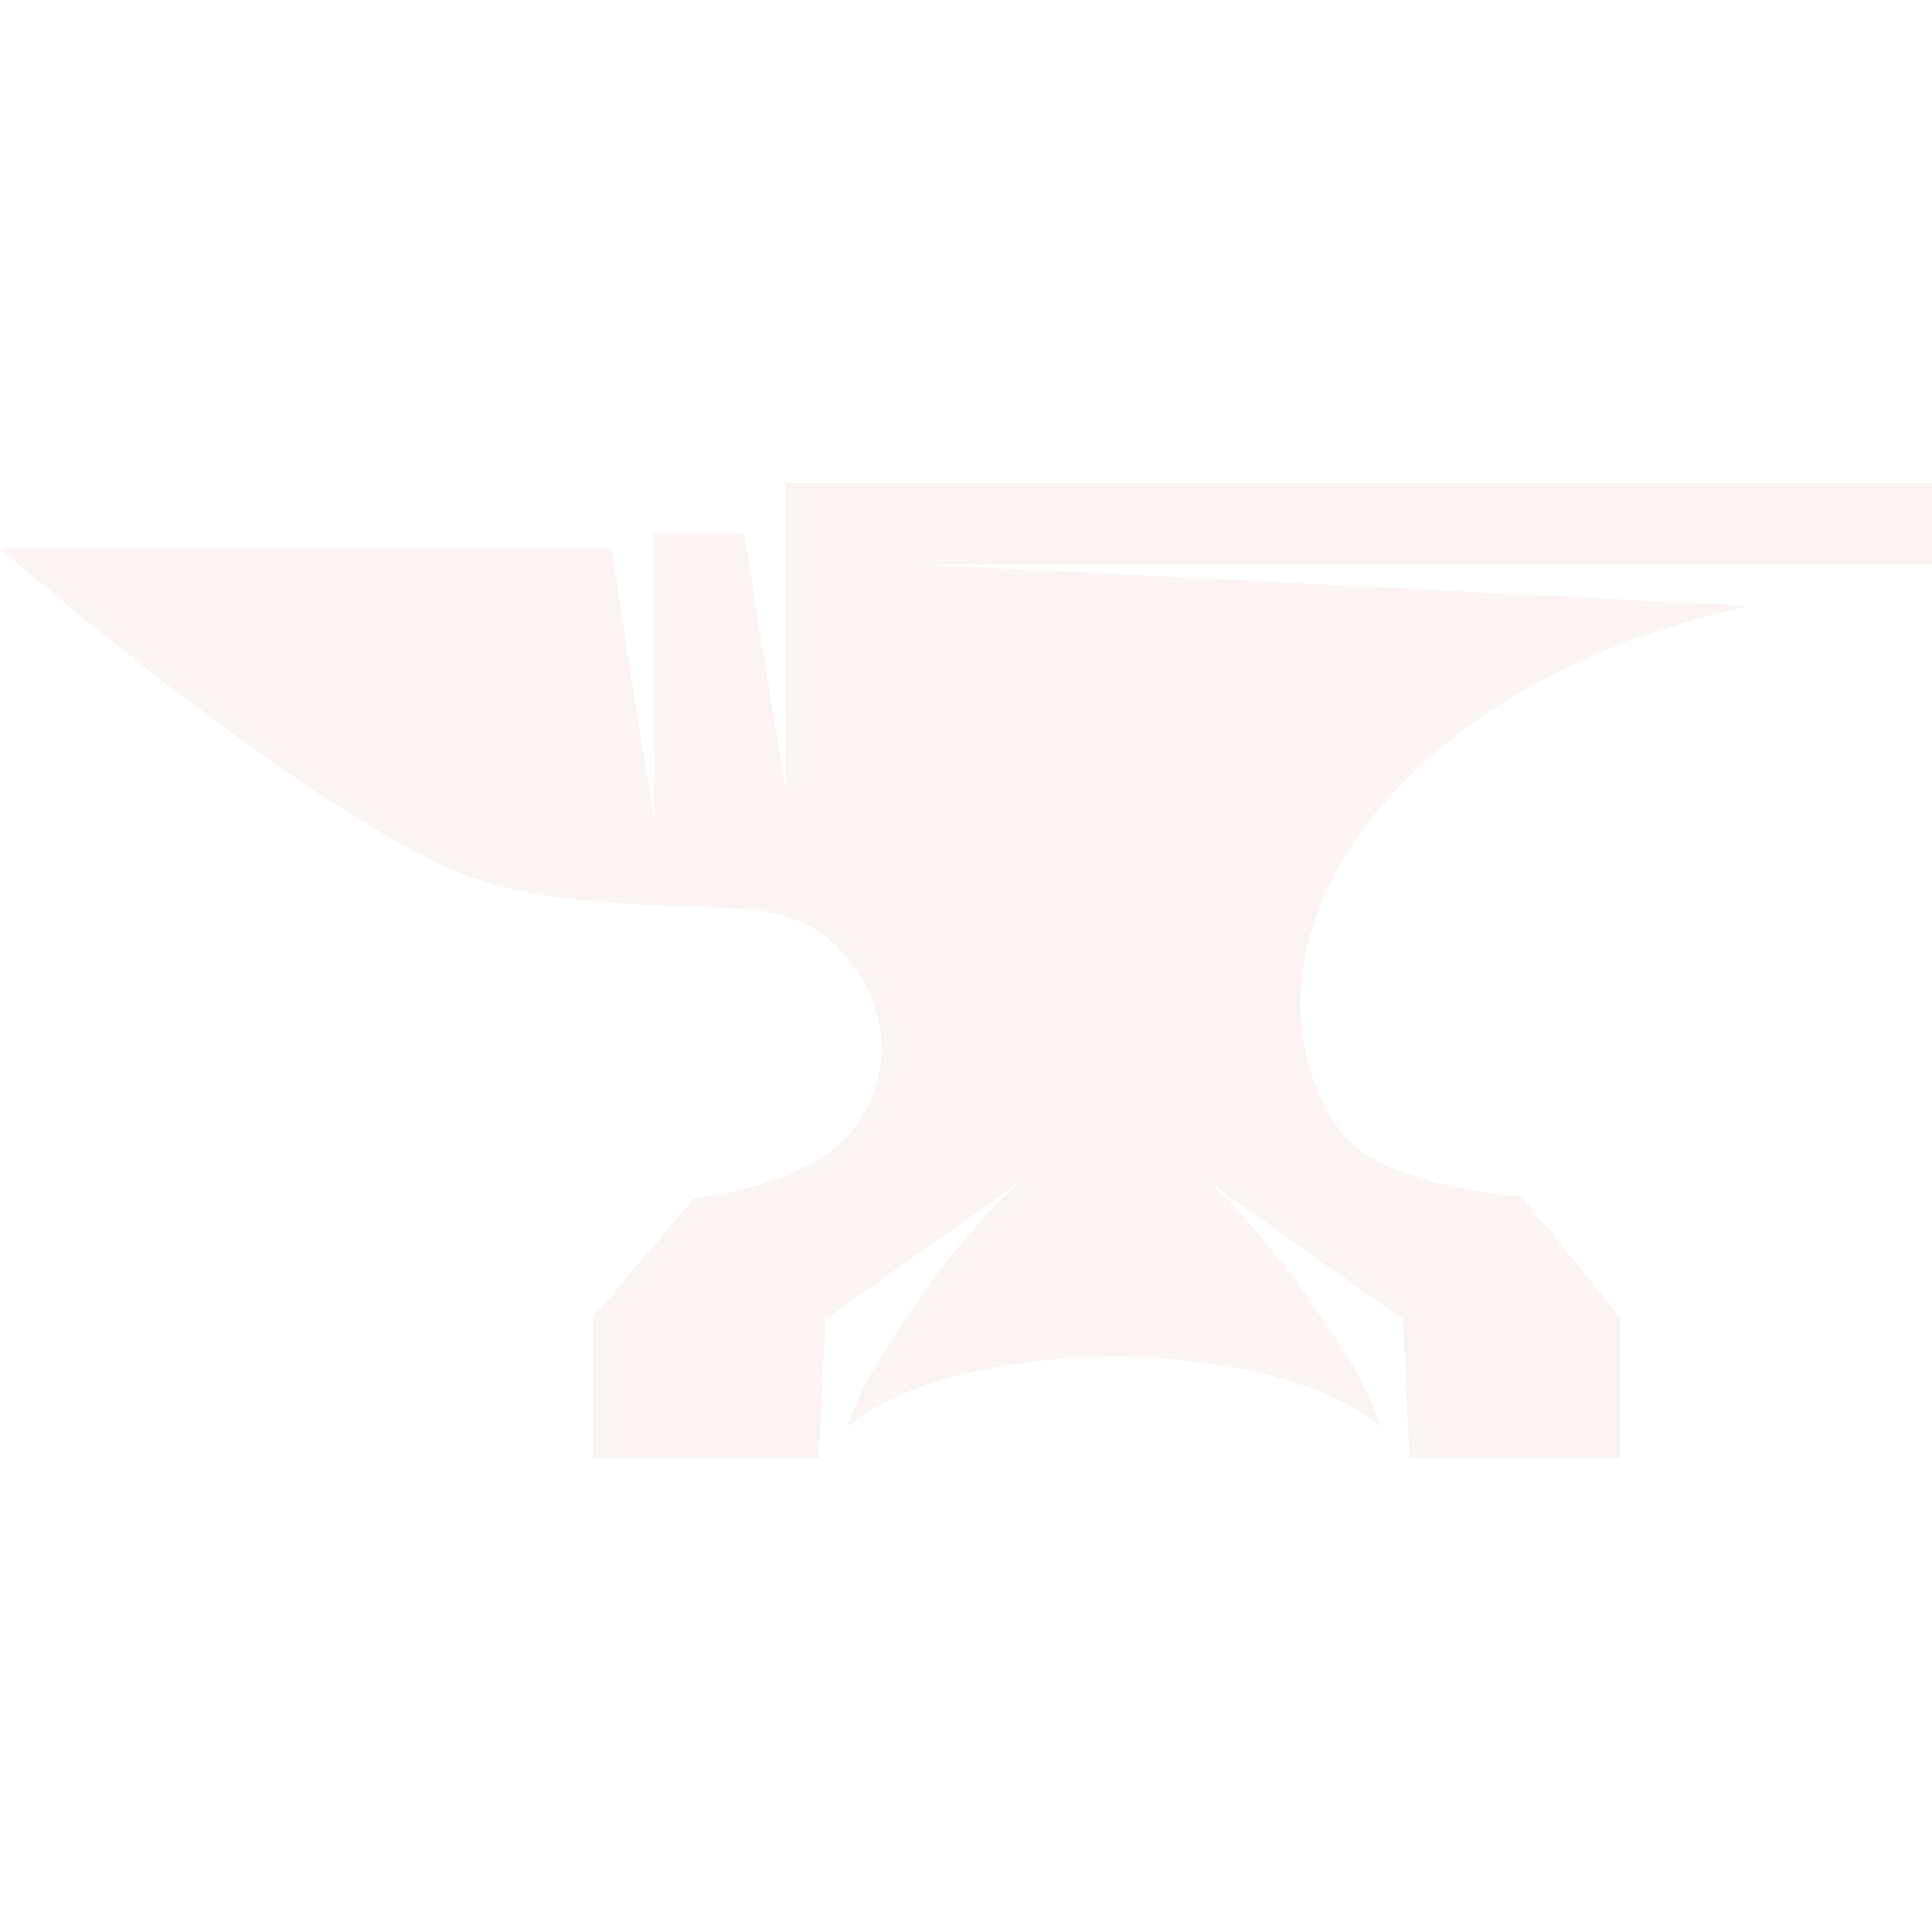
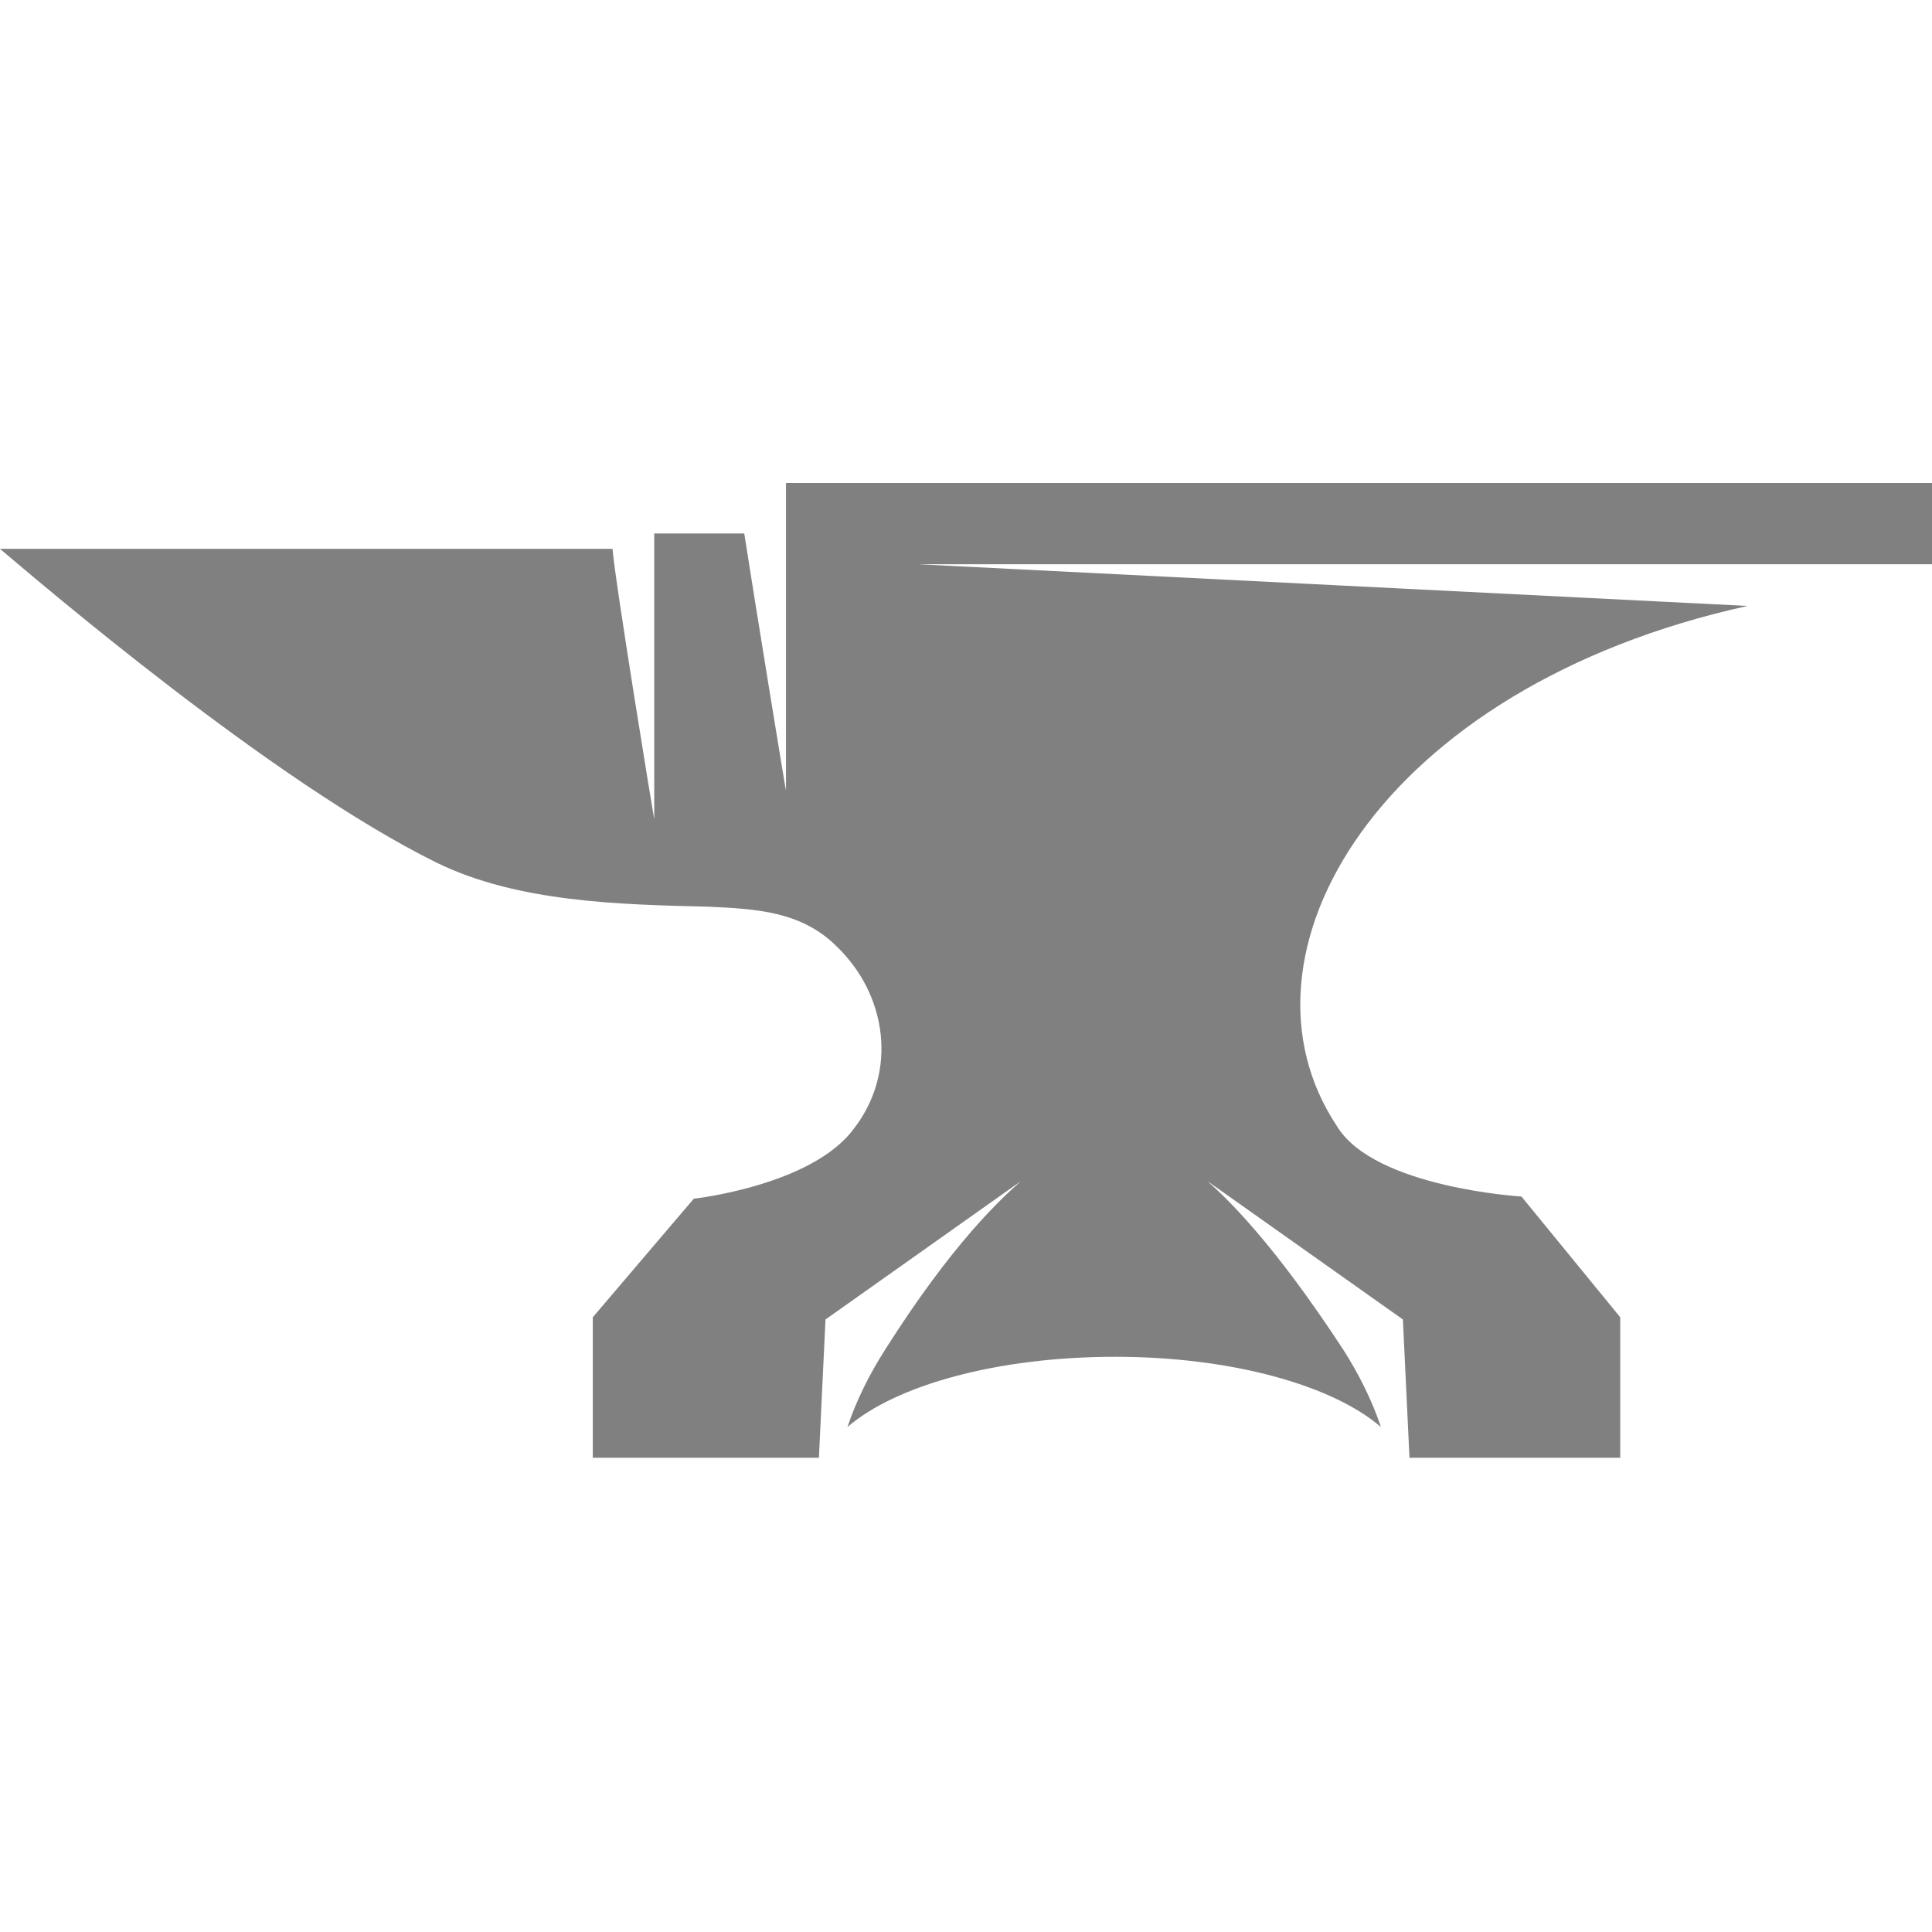
<svg xmlns="http://www.w3.org/2000/svg" width="88" height="88" viewBox="0 0 88 88" fill="none">
-   <path d="M79.6 27.6L41.8 25.7H88V22H35.8V29.8V36C35.8 36.1 34.3 26.9 33.9 24.3H29.8V31.1V37.3C29.8 37.4 28 26.4 27.9 25C17.5 25 0 25 0 25C1.9 26.6 12.4 35.6 19.9 39.3C23.6 41.1 28.2 41.2 32.3 41.3C34.4 41.4 36.5 41.5 38.1 43.1C40.4 45.3 40.9 48.8 38.9 51.4C37 54 31.6 54.6 31.6 54.6L27 60V66.4H37.3L37.6 60.1L46.5 53.8C45.6 54.6 43.4 56.6 40.3 61.5C39.6 62.6 39 63.8 38.6 65C40.8 63.1 45.4 61.8 50.8 61.8C56.1 61.8 60.7 63.1 62.9 65C62.5 63.8 61.9 62.6 61.2 61.5C58 56.6 55.9 54.6 55 53.8L63.9 60.1L64.2 66.4H73.8V60L69.3 54.5C69.3 54.5 62.6 54.1 60.9 51.3C55.7 43.5 62.8 31.3 79.6 27.6Z" fill="#FAF4F3" />
+   <path d="M79.6 27.6L41.8 25.7H88V22H35.8V29.8V36C35.8 36.1 34.3 26.9 33.9 24.3H29.8V31.1V37.3C29.8 37.4 28 26.4 27.9 25C17.5 25 0 25 0 25C1.9 26.6 12.4 35.6 19.9 39.3C23.6 41.1 28.2 41.2 32.3 41.3C34.4 41.4 36.5 41.5 38.1 43.1C40.4 45.3 40.9 48.8 38.9 51.4C37 54 31.6 54.6 31.6 54.6L27 60V66.4H37.3L37.6 60.1L46.5 53.8C45.6 54.6 43.4 56.6 40.3 61.5C39.6 62.6 39 63.8 38.6 65C40.8 63.1 45.4 61.8 50.8 61.8C56.1 61.8 60.7 63.1 62.9 65C62.5 63.8 61.9 62.6 61.2 61.5C58 56.6 55.9 54.6 55 53.8L63.9 60.1L64.2 66.4H73.8V60L69.3 54.5C69.3 54.5 62.6 54.1 60.9 51.3C55.7 43.5 62.8 31.3 79.6 27.6Z" fill="#808080" />
</svg>
